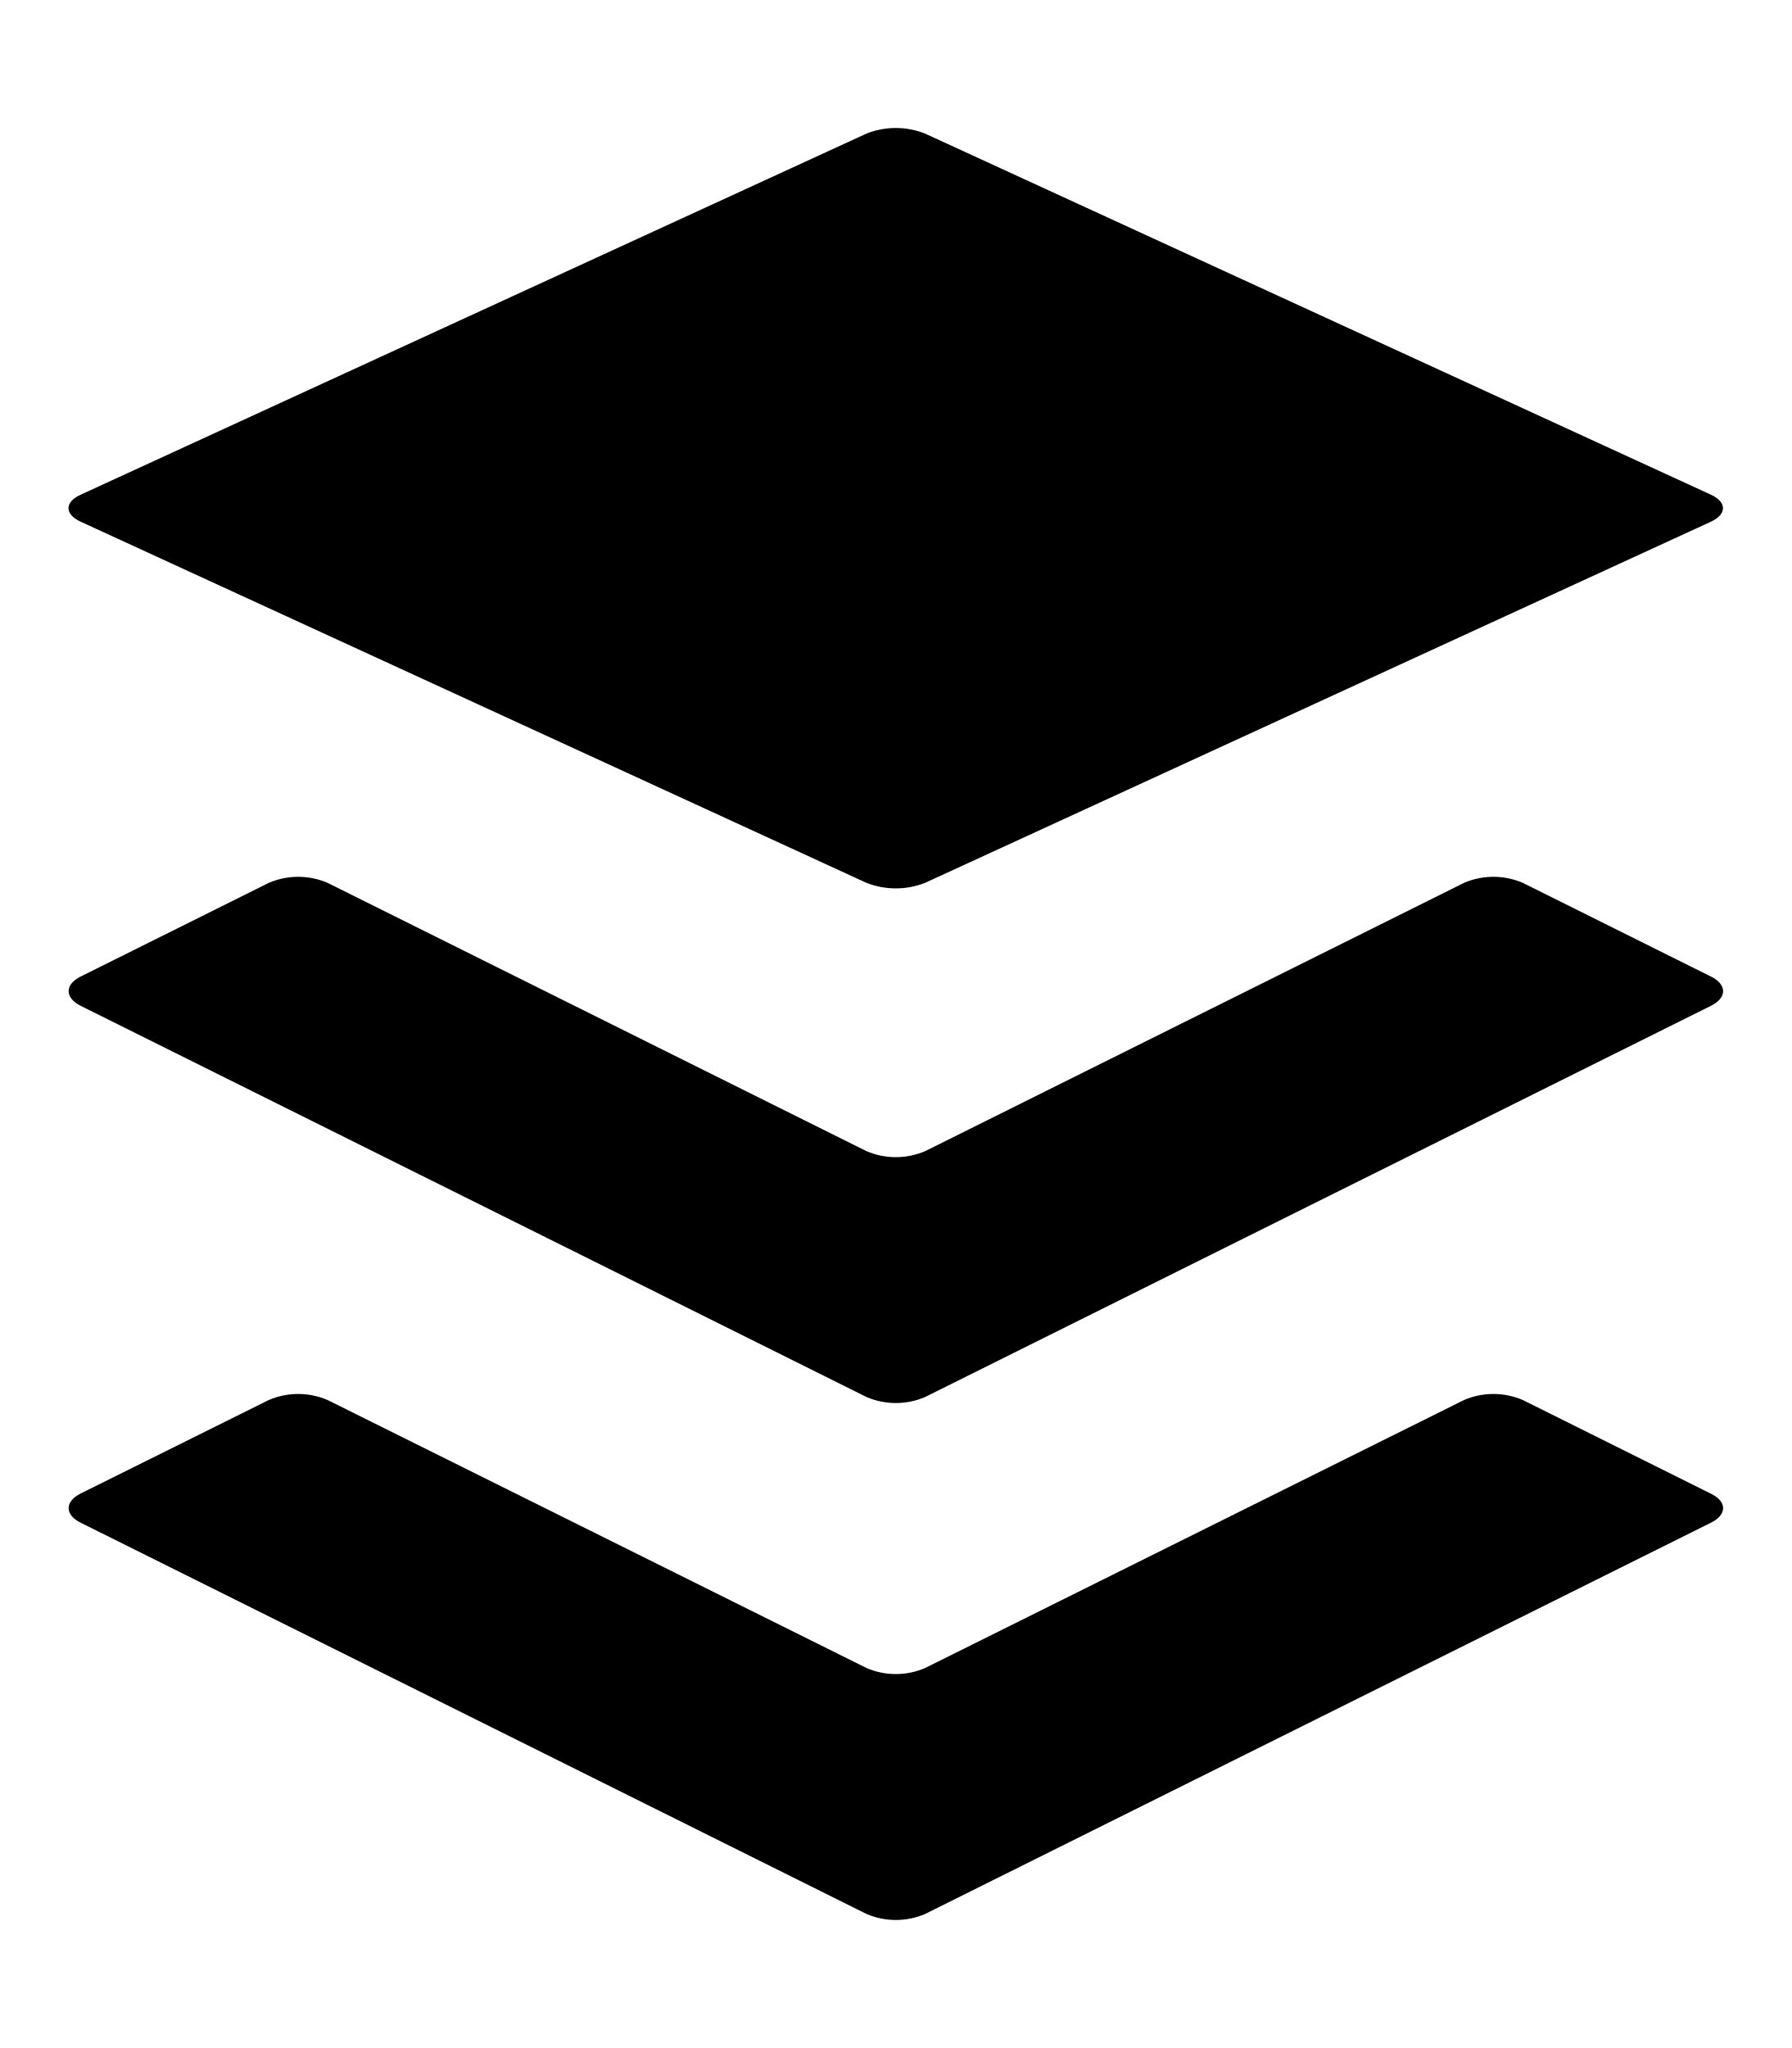
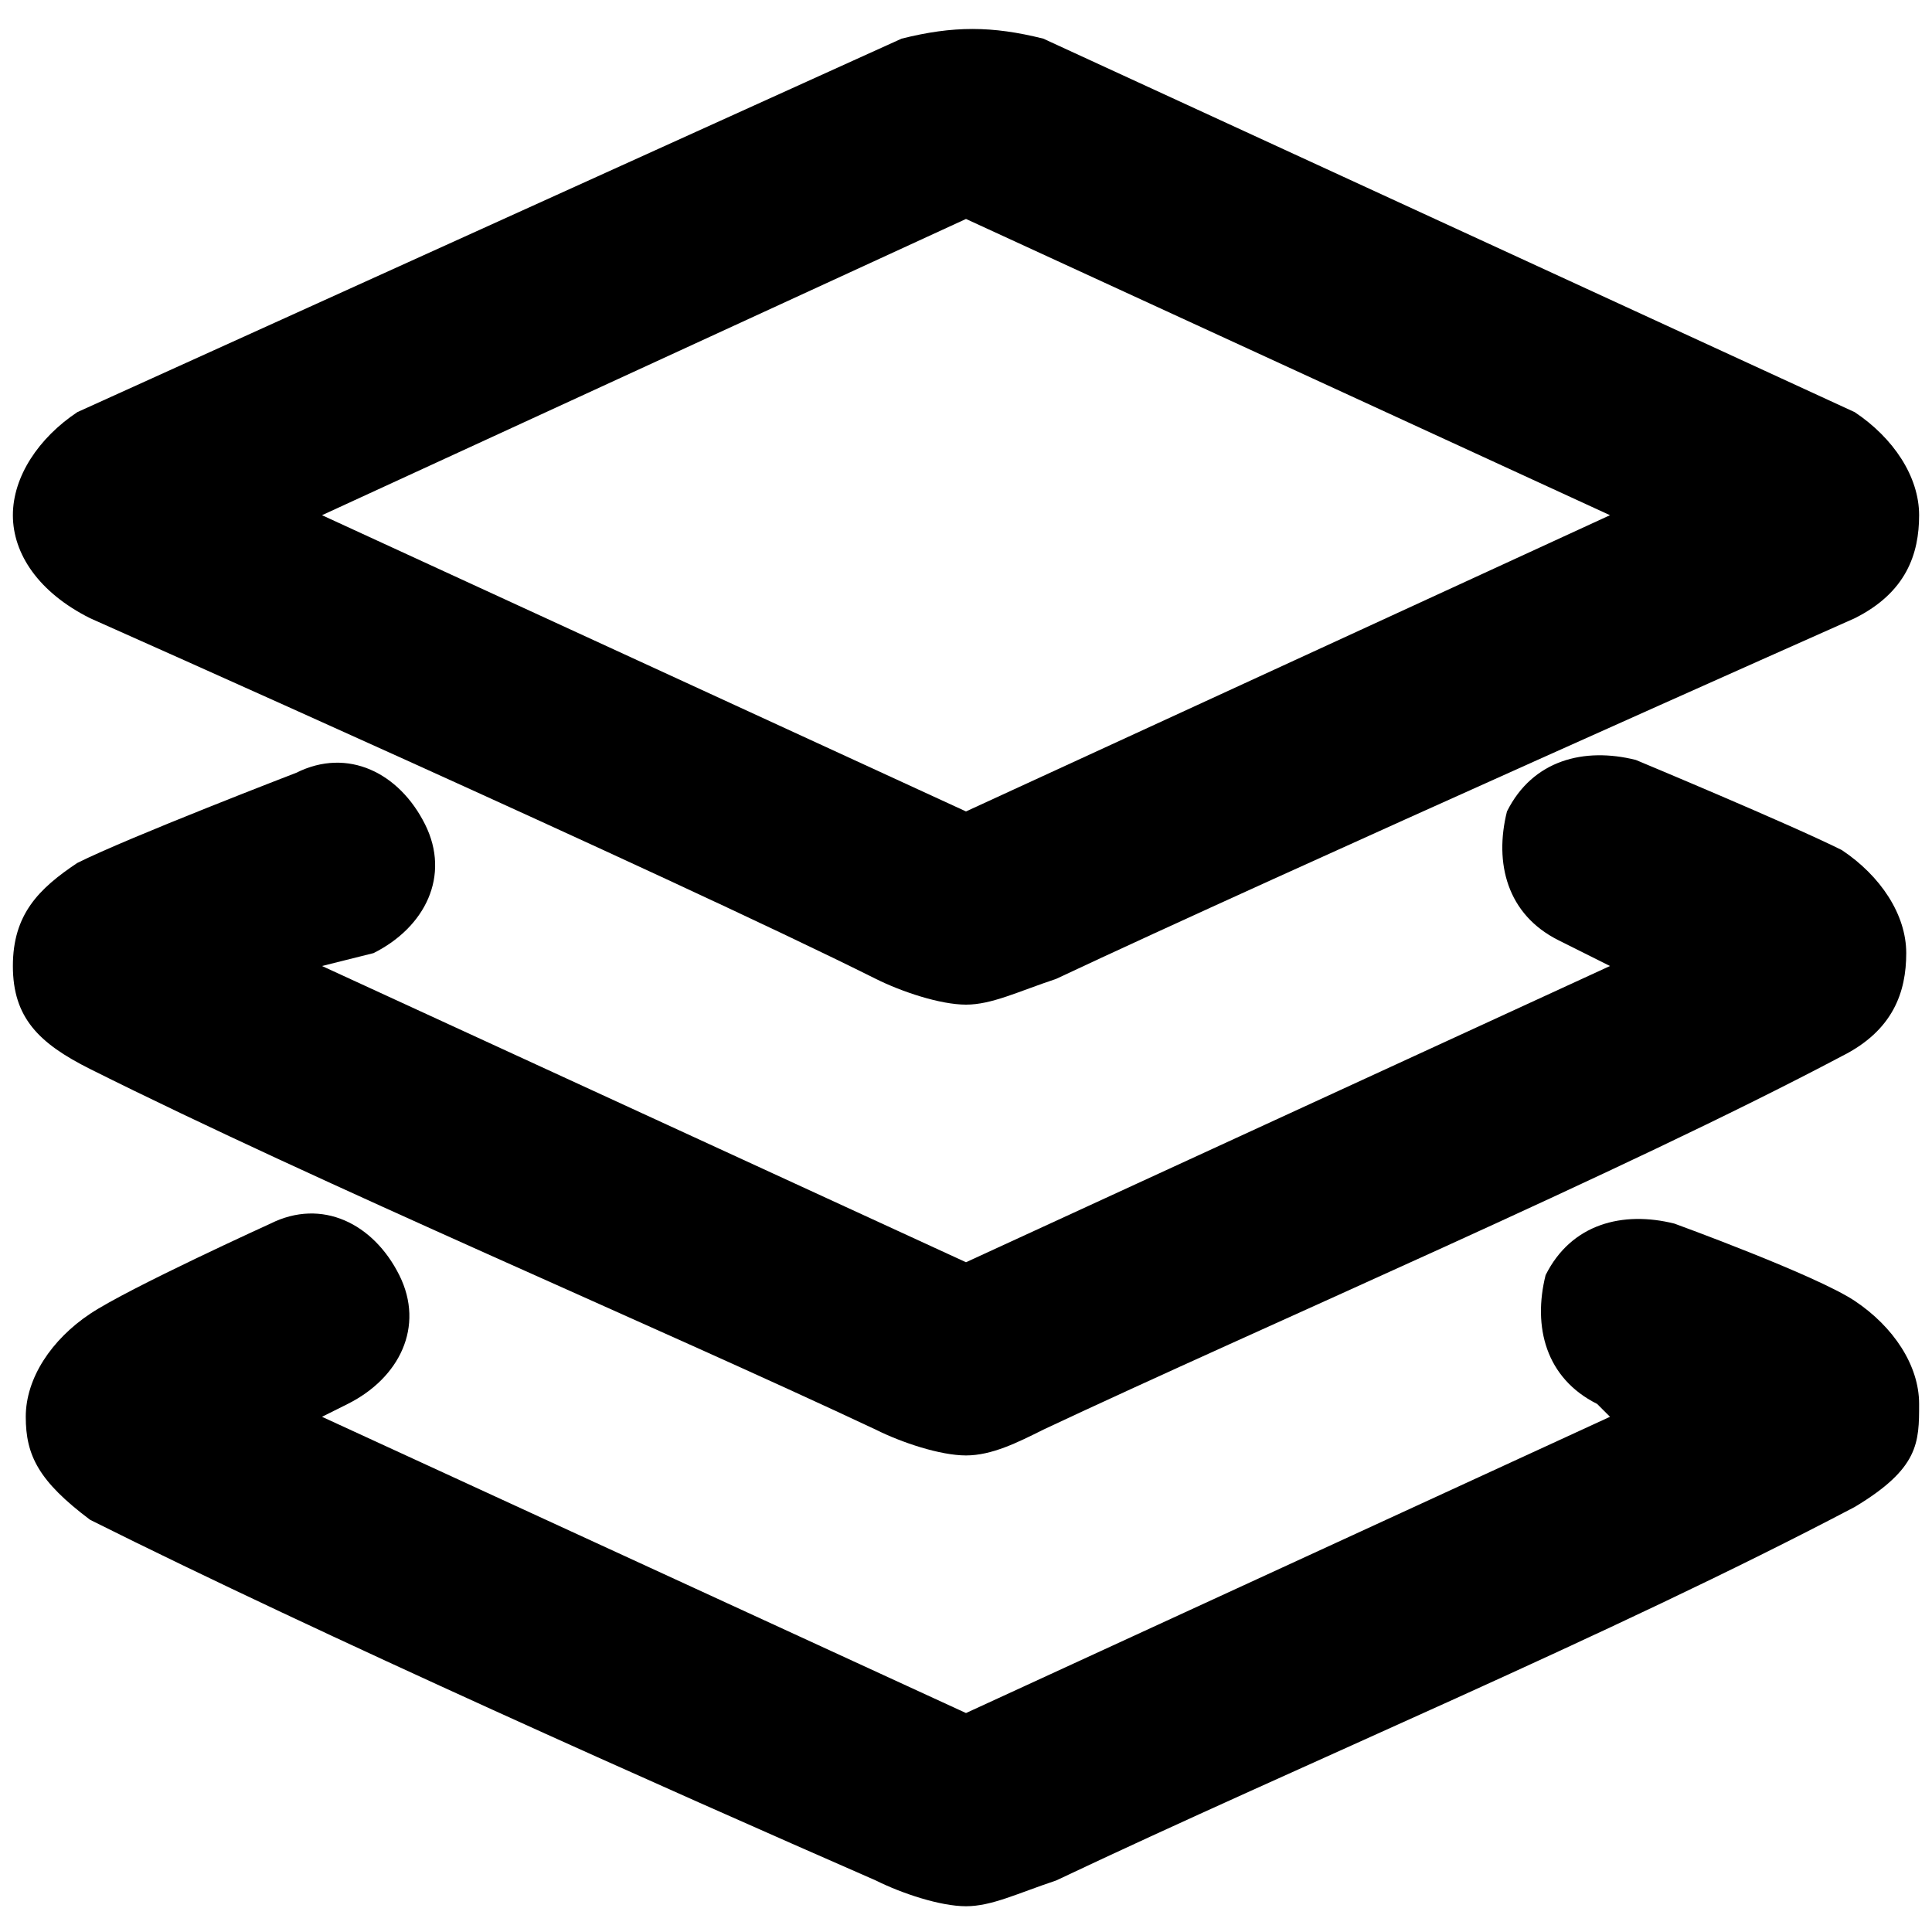
- <svg xmlns="http://www.w3.org/2000/svg" viewBox="0 0 448 512">
-   <path d="M427.84 380.67l-196.5 97.82a18.6 18.6 0 0 1-14.67 0L20.16 380.67c-4-2-4-5.28 0-7.29L67.22 350a18.65 18.65 0 0 1 14.69 0l134.76 67a18.51 18.51 0 0 0 14.67 0l134.76-67a18.62 18.62 0 0 1 14.68 0l47.06 23.43c4.05 1.96 4.05 5.24 0 7.24zm0-136.53l-47.06-23.43a18.62 18.62 0 0 0-14.68 0l-134.76 67.08a18.68 18.68 0 0 1-14.67 0L81.91 220.71a18.65 18.65 0 0 0-14.69 0l-47.06 23.43c-4 2-4 5.29 0 7.31l196.51 97.8a18.6 18.6 0 0 0 14.67 0l196.5-97.8c4.05-2.02 4.05-5.3 0-7.31zM20.16 130.42l196.5 90.29a20.08 20.08 0 0 0 14.67 0l196.51-90.29c4-1.86 4-4.89 0-6.74L231.33 33.4a19.88 19.88 0 0 0-14.67 0l-196.5 90.28c-4.05 1.85-4.05 4.88 0 6.74z" fill="currentColor" />
+ <svg xmlns="http://www.w3.org/2000/svg" version="1.1" id="Layer_1" x="0px" y="0px" viewBox="0 0 15 15" style="enable-background:new 0 0 15 15;" xml:space="preserve">
+   <path d="M7.5,7.8C7.3,7.8,7,7.7,6.8,7.6C5.2,6.8,0.7,4.8,0.7,4.8C0.3,4.6,0.1,4.3,0.1,4s0.2-0.6,0.5-0.8L7,0.3  c0.4-0.1,0.7-0.1,1.1,0l6.3,2.9c0.3,0.2,0.5,0.5,0.5,0.8s-0.1,0.6-0.5,0.8c0,0-4.5,2-6.2,2.8C7.9,7.7,7.7,7.8,7.5,7.8z M2.5,4l5,2.3  l5-2.3l-5-2.3L2.5,4z M1.3,3.4L1.3,3.4L1.3,3.4z" />
+   <path d="M7.5,11.3c-0.2,0-0.5-0.1-0.7-0.2c-1.7-0.8-4.3-1.9-6.1-2.8C0.3,8.1,0.1,7.9,0.1,7.5s0.2-0.6,0.5-0.8C1,6.5,2.3,6,2.3,6  c0.4-0.2,0.8,0,1,0.4s0,0.8-0.4,1L2.5,7.5l5,2.3l5-2.3l-0.4-0.2c-0.4-0.2-0.5-0.6-0.4-1c0.2-0.4,0.6-0.5,1-0.4c0,0,1.2,0.5,1.6,0.7  c0.3,0.2,0.5,0.5,0.5,0.8S14.7,8,14.3,8.2c-1.7,0.9-4.5,2.1-6.2,2.9C7.9,11.2,7.7,11.3,7.5,11.3z" />
+   <path d="M7.5,14.8c-0.2,0-0.5-0.1-0.7-0.2c-1.6-0.7-4.3-1.9-6.1-2.8c-0.4-0.3-0.5-0.5-0.5-0.8s0.2-0.6,0.5-0.8C1,10,2.1,9.5,2.1,9.5  c0.4-0.2,0.8,0,1,0.4s0,0.8-0.4,1L2.5,11l5,2.3l5-2.3l-0.1-0.1c-0.4-0.2-0.5-0.6-0.4-1c0.2-0.4,0.6-0.5,1-0.4c0,0,1.1,0.4,1.4,0.6  c0.3,0.2,0.5,0.5,0.5,0.8s0,0.5-0.5,0.8c-1.9,1-4.3,2-6.2,2.9C7.9,14.7,7.7,14.8,7.5,14.8z" />
</svg>
